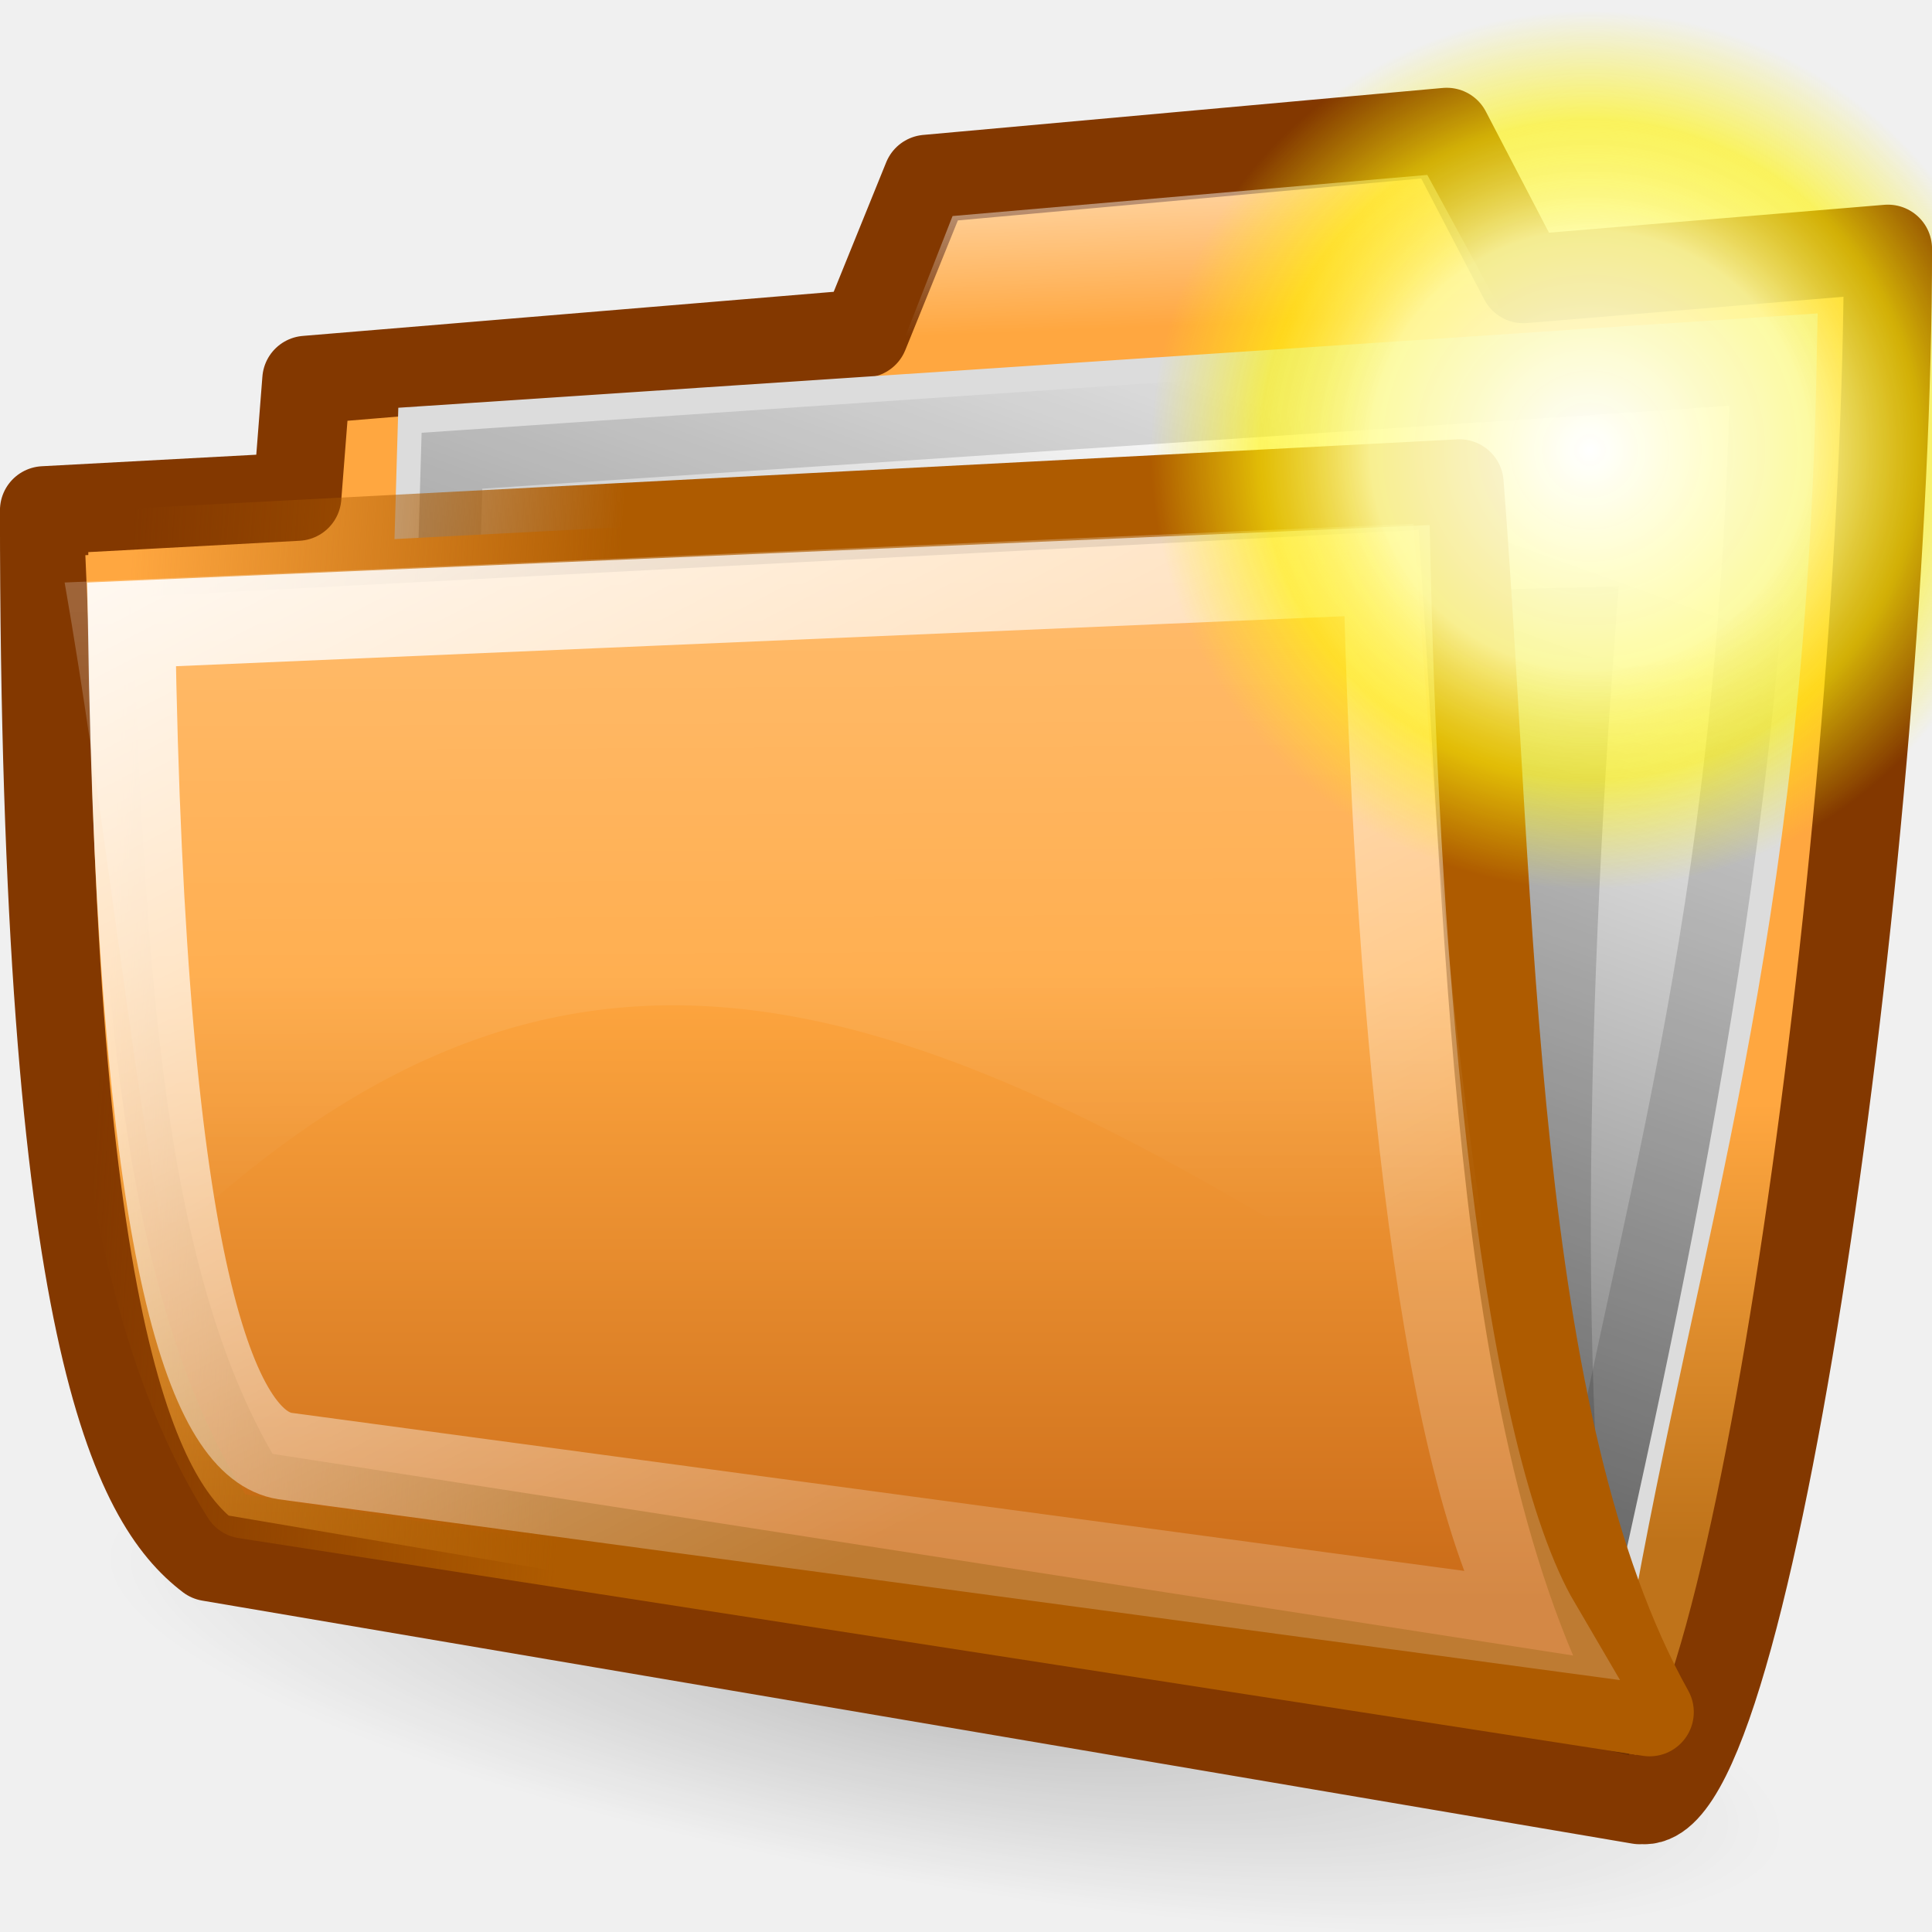
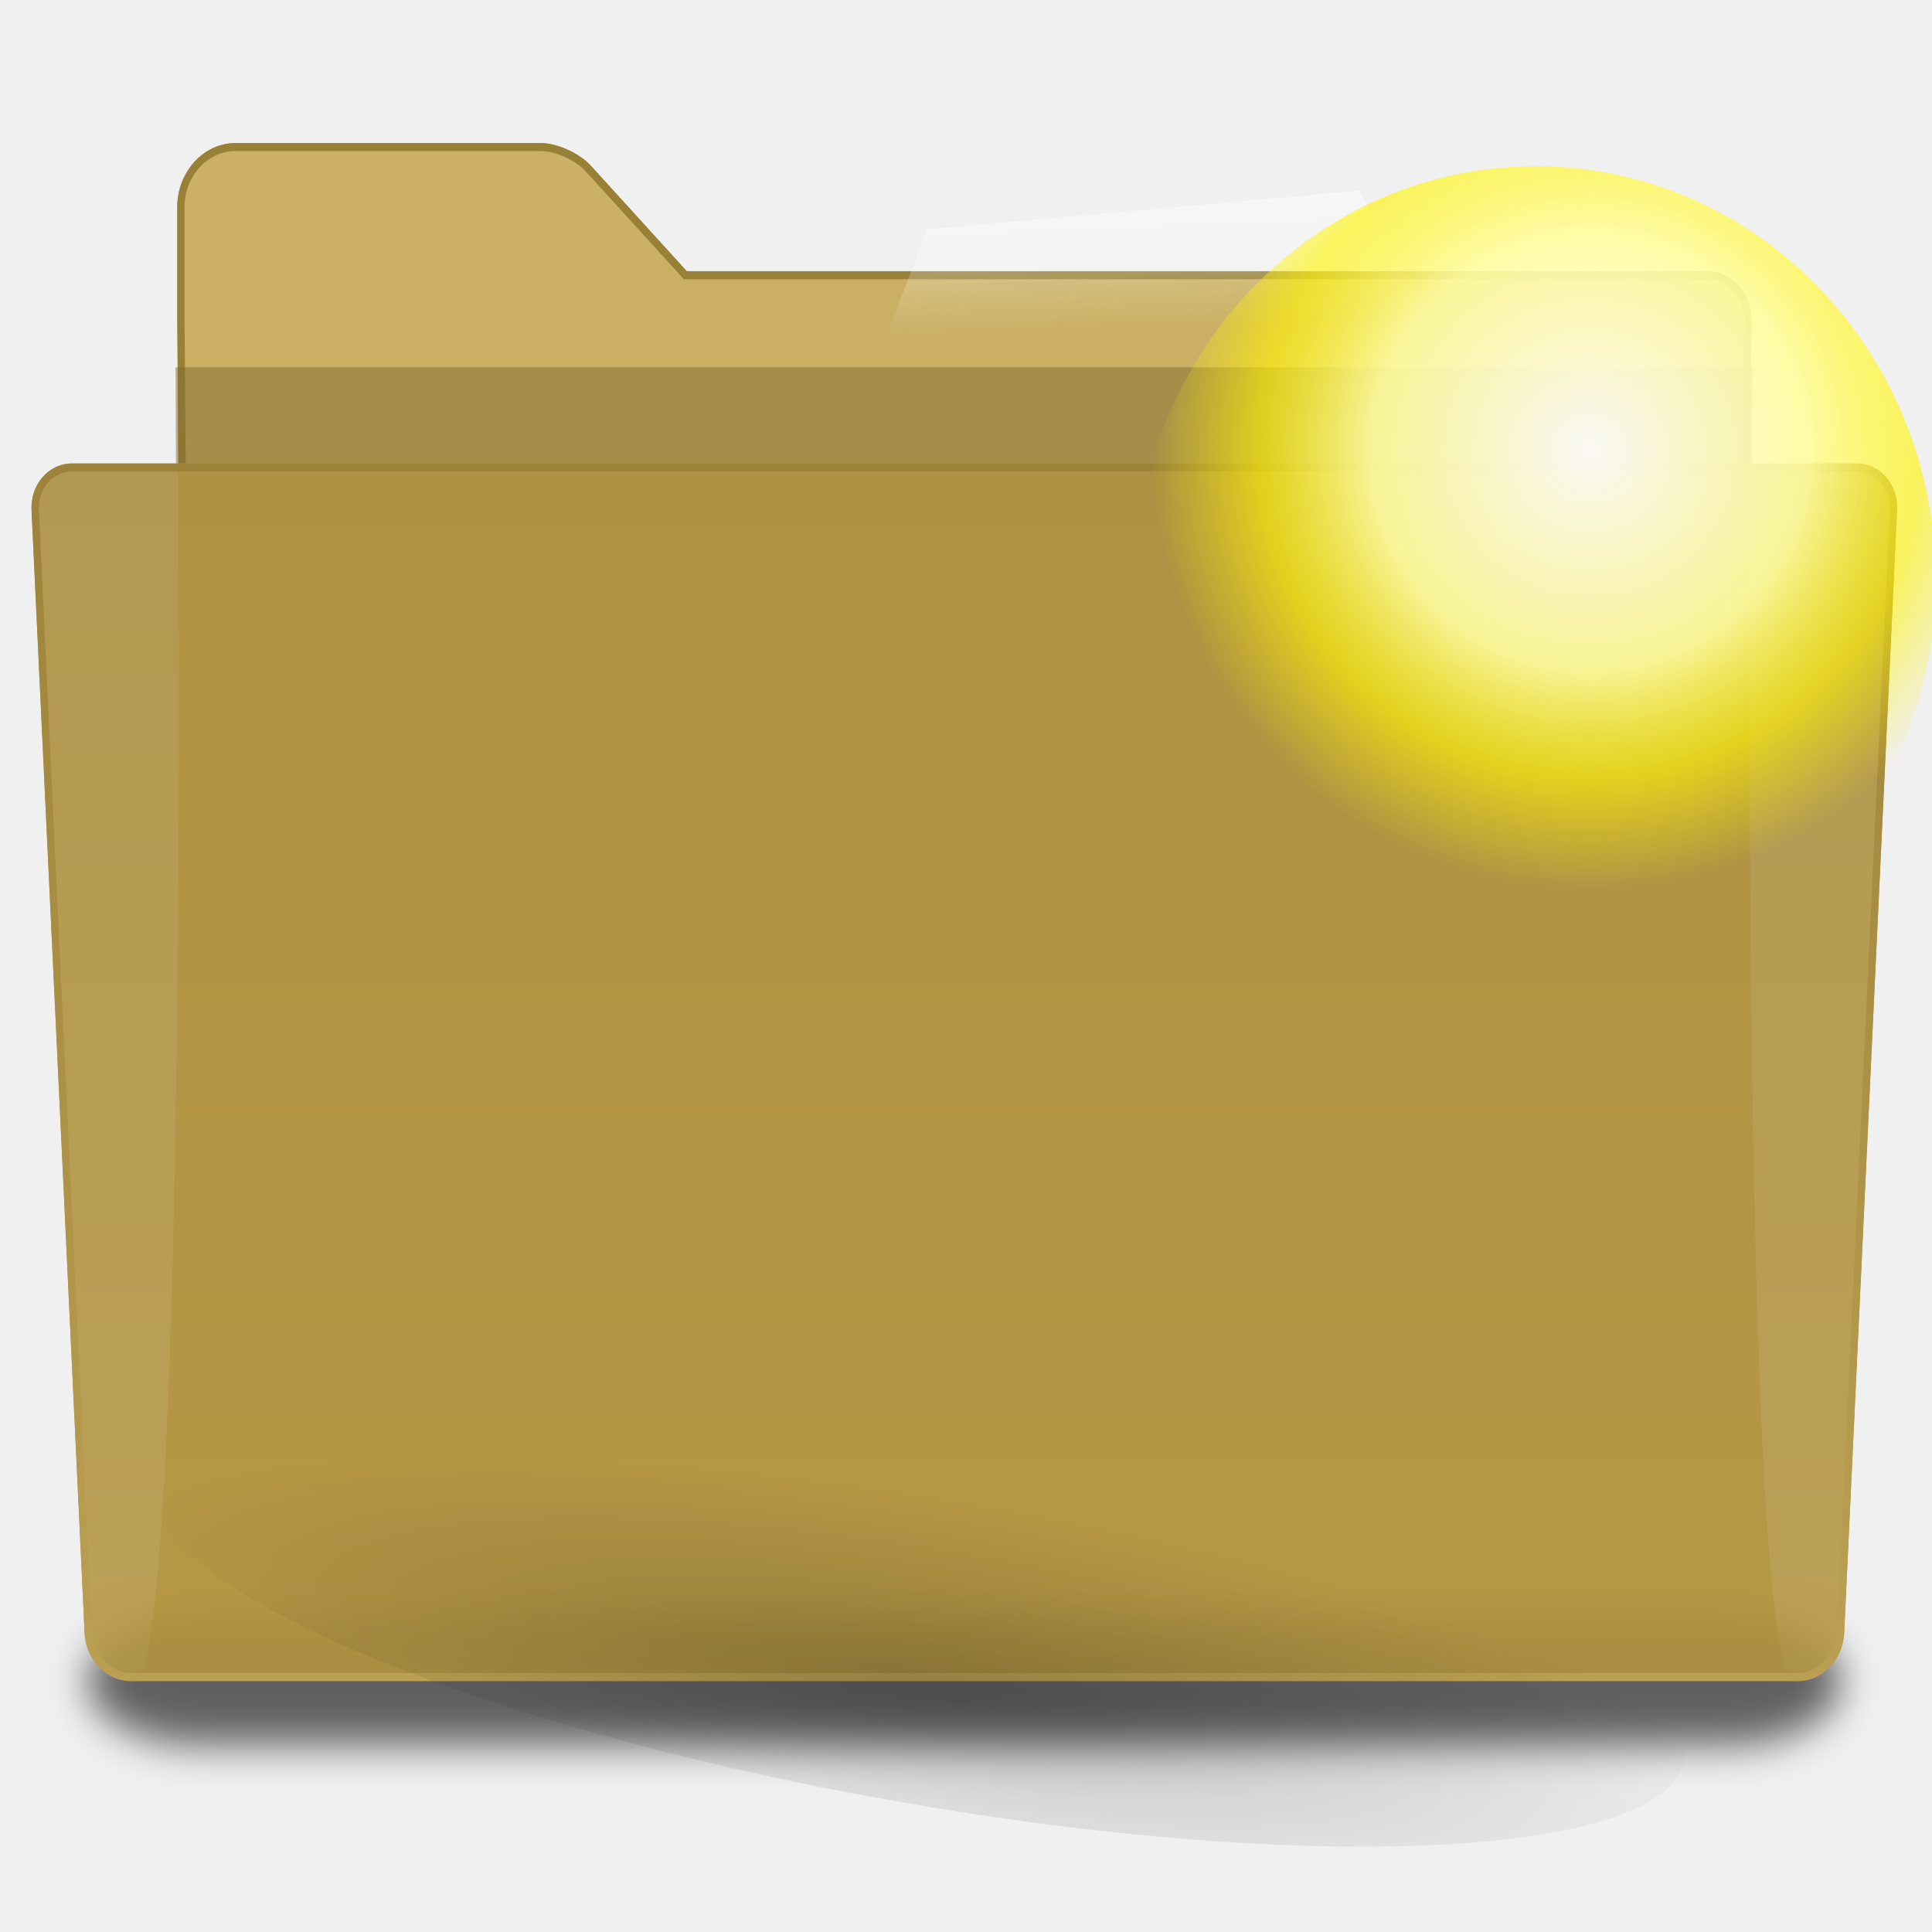
<svg xmlns="http://www.w3.org/2000/svg" xmlns:xlink="http://www.w3.org/1999/xlink" id="svg2" height="22" width="22" version="1.0">
  <defs id="defs3">
    <linearGradient id="linearGradient2871">
      <stop style="stop-color:#ffa740;stop-opacity:1;" offset="0" id="stop2873" />
      <stop style="stop-color:#bf731a;stop-opacity:1" offset="1" id="stop2875" />
    </linearGradient>
    <linearGradient id="linearGradient2865">
      <stop style="stop-color:#ffa740;stop-opacity:1;" offset="0" id="stop2867" />
      <stop style="stop-color:#ca6b18;stop-opacity:1" offset="1" id="stop2869" />
    </linearGradient>
    <linearGradient id="linearGradient2857">
      <stop style="stop-color:white;stop-opacity:1;" offset="0" id="stop2859" />
      <stop style="stop-color:white;stop-opacity:0.22" offset="1" id="stop2861" />
    </linearGradient>
    <linearGradient id="linearGradient11317">
      <stop id="stop11319" offset="0" style="stop-color:#000000;stop-opacity:0.49;" />
      <stop id="stop11321" offset="1" style="stop-color:#000000;stop-opacity:0;" />
    </linearGradient>
    <linearGradient id="linearGradient10475">
      <stop id="stop10477" offset="0" style="stop-color:#ffffff;stop-opacity:1;" />
      <stop id="stop10479" offset="1" style="stop-color:#ffffff;stop-opacity:0;" />
    </linearGradient>
    <linearGradient id="linearGradient10465">
      <stop id="stop10467" offset="0" style="stop-color:#ffa740;stop-opacity:1;" />
      <stop id="stop10469" offset="1" style="stop-color:#d57827;stop-opacity:1;" />
    </linearGradient>
    <linearGradient id="linearGradient10457">
      <stop id="stop10459" offset="0" style="stop-color:#000000;stop-opacity:0.323;" />
      <stop id="stop10461" offset="1" style="stop-color:#000000;stop-opacity:0;" />
    </linearGradient>
    <linearGradient id="linearGradient8158">
      <stop id="stop8160" offset="0" style="stop-color:#000000;stop-opacity:0.74;" />
      <stop id="stop8162" offset="1" style="stop-color:#000000;stop-opacity:0;" />
    </linearGradient>
    <linearGradient id="linearGradient5866">
      <stop id="stop5868" offset="0" style="stop-color:#ffffff;stop-opacity:0.615;" />
      <stop id="stop5870" offset="1" style="stop-color:#ffffff;stop-opacity:0;" />
    </linearGradient>
    <linearGradient id="linearGradient5098">
      <stop id="stop5100" offset="0" style="stop-color:#ae5b00;stop-opacity:1;" />
      <stop id="stop5102" offset="1" style="stop-color:#ae5b00;stop-opacity:0;" />
    </linearGradient>
-     <radialGradient xlink:href="#linearGradient10457" id="radialGradient1351" gradientUnits="userSpaceOnUse" gradientTransform="scale(2.110067,0.473919)" cx="24.735" cy="210.29" fx="24.735" fy="210.29" r="20.929" />
+     <radialGradient xlink:href="#linearGradient10457" id="radialGradient1351" gradientUnits="userSpaceOnUse" gradientTransform="matrix(2.314418,-0.01306025,-0.0029333,0.5033367,-2.368432,-2.2108)" cx="24.735" cy="210.29" fx="24.735" fy="210.29" r="20.929" />
    <linearGradient xlink:href="#linearGradient11317" id="linearGradient1353" gradientUnits="userSpaceOnUse" gradientTransform="matrix(1.306581,0,0,0.629477,15.21832,-1.158036e-15)" x1="42.722" y1="178.638" x2="62.504" y2="157.023" />
    <linearGradient xlink:href="#linearGradient8158" id="linearGradient1355" gradientUnits="userSpaceOnUse" gradientTransform="matrix(1.019804,0,0,0.980581,1.872959e-17,6)" x1="22.532" y1="95.898" x2="49.017" y2="27.31" />
    <linearGradient xlink:href="#linearGradient10465" id="linearGradient1357" gradientUnits="userSpaceOnUse" gradientTransform="matrix(1.095691,0,0,0.912666,1.872959e-17,4)" x1="39.661" y1="113.422" x2="41.862" y2="43.167" />
    <linearGradient xlink:href="#linearGradient5098" id="linearGradient1359" gradientUnits="userSpaceOnUse" gradientTransform="matrix(1.093489,0,0,0.914504,1.872959e-17,6)" x1="29.54" y1="74.339" x2="7.034" y2="73.22" />
    <linearGradient xlink:href="#linearGradient5866" id="linearGradient1361" gradientUnits="userSpaceOnUse" gradientTransform="matrix(1.311889,0,0,0.76226,1.872959e-17,6)" x1="30.223" y1="28.559" x2="30.81" y2="95.257" />
    <linearGradient xlink:href="#linearGradient10475" id="linearGradient1363" gradientUnits="userSpaceOnUse" gradientTransform="matrix(1.830301,0,0,0.546358,1.872959e-17,4)" x1="34.212" y1="28.907" x2="37.014" y2="52.198" />
    <linearGradient xlink:href="#linearGradient10475" id="linearGradient2837" gradientUnits="userSpaceOnUse" gradientTransform="matrix(0.406742,0,0,0.135418,-0.698809,-3.393109)" x1="34.212" y1="28.907" x2="37.014" y2="52.198" />
    <linearGradient xlink:href="#linearGradient5866" id="linearGradient2840" gradientUnits="userSpaceOnUse" gradientTransform="matrix(0.292708,0,0,0.161623,-0.81816,-1.345849)" x1="30.223" y1="28.559" x2="30.81" y2="95.257" />
    <linearGradient xlink:href="#linearGradient2865" id="linearGradient2843" gradientUnits="userSpaceOnUse" gradientTransform="matrix(0.247446,0,0,0.193095,-0.629426,-2.087312)" x1="42.138" y1="68.161" x2="42.138" y2="105.102" />
    <linearGradient xlink:href="#linearGradient5098" id="linearGradient2845" gradientUnits="userSpaceOnUse" gradientTransform="matrix(0.24695,0,0,0.193484,-0.629426,-1.664162)" x1="29.54" y1="74.339" x2="7.034" y2="73.22" />
    <linearGradient xlink:href="#linearGradient8158" id="linearGradient2849" gradientUnits="userSpaceOnUse" gradientTransform="matrix(0.226543,0,0,0.210107,0.132019,-2.257696)" x1="22.532" y1="95.898" x2="49.017" y2="27.31" />
    <linearGradient xlink:href="#linearGradient2857" id="linearGradient2863" x1="17.033" y1="38.662" x2="56.61" y2="108.225" gradientUnits="userSpaceOnUse" gradientTransform="matrix(0.183689,0,0,0.167564,-1.078615,-0.232065)" />
    <linearGradient xlink:href="#linearGradient2871" id="linearGradient2877" x1="113.844" y1="76.005" x2="113.844" y2="101.192" gradientUnits="userSpaceOnUse" gradientTransform="matrix(0.194882,0,0,0.198013,-1.586366,-2.486249)" />
    <linearGradient gradientUnits="userSpaceOnUse" y2="194.279" x2="134.9" y1="53.314" x1="134.9" id="linearGradient5091" xlink:href="#linearGradient5085" gradientTransform="matrix(0.978618,0,0,0.978618,2.743695,2.790816)" />
    <linearGradient gradientTransform="matrix(1.44542,0,0,1.44542,-127.1499,-108.5803)" gradientUnits="userSpaceOnUse" y2="206.335" x2="189.934" y1="86.2" x1="128.189" id="linearGradient2799" xlink:href="#linearGradient2793" />
    <linearGradient gradientTransform="matrix(0.921905,0,0,0.921905,9.95315,9.779038)" y2="191.462" x2="58.777" y1="8.897" x1="183.607" gradientUnits="userSpaceOnUse" id="linearGradient7" xlink:href="#XMLID_1_" />
    <radialGradient gradientTransform="matrix(0.921905,0,0,0.921905,9.95315,9.779038)" r="163.827" fy="247.774" fx="121.448" cy="247.774" cx="121.448" gradientUnits="userSpaceOnUse" id="radialGradient6" xlink:href="#XMLID_2_" />
    <radialGradient gradientUnits="userSpaceOnUse" fy="247.774" fx="121.448" r="163.827" cy="247.774" cx="121.448" id="XMLID_2_">
      <stop id="stop166" style="stop-color:#CA002D" offset="0" />
      <stop id="stop167" style="stop-color:#FF0000" offset="1" />
    </radialGradient>
    <linearGradient y2="191.462" x2="58.777" y1="8.897" x1="183.607" gradientUnits="userSpaceOnUse" id="XMLID_1_">
      <stop id="stop159" style="stop-color:#FFFFFF" offset="0" />
      <stop id="stop160" style="stop-color:#FF0000" offset="1" />
    </linearGradient>
    <linearGradient id="linearGradient1726">
      <stop id="stop1727" offset="0" style="stop-color:#fffb00;stop-opacity:1;" />
      <stop id="stop1728" offset="1" style="stop-color:#ff9c00;stop-opacity:1;" />
    </linearGradient>
    <linearGradient id="linearGradient1733">
      <stop id="stop1734" offset="0" style="stop-color:#ffffff;stop-opacity:0.77;" />
      <stop id="stop1735" offset="1" style="stop-color:#ffffff;stop-opacity:0;" />
    </linearGradient>
    <linearGradient id="linearGradient2068">
      <stop id="stop2070" offset="0" style="stop-color:#000000;stop-opacity:0.25;" />
      <stop id="stop2072" offset="1" style="stop-color:#000000;stop-opacity:0;" />
    </linearGradient>
    <linearGradient id="linearGradient2793">
      <stop id="stop2795" offset="0" style="stop-color:#ffffff;stop-opacity:1;" />
      <stop id="stop2797" offset="1" style="stop-color:#ffffff;stop-opacity:0;" />
    </linearGradient>
    <linearGradient id="linearGradient5085">
      <stop id="stop5087" offset="0" style="stop-color:#ffffff;stop-opacity:1;" />
      <stop id="stop5089" offset="1" style="stop-color:#ffffff;stop-opacity:0.601" />
    </linearGradient>
    <radialGradient r="9.192" fy="18.125" fx="27.931" cy="18.125" cx="27.931" gradientUnits="userSpaceOnUse" id="radialGradient4096" xlink:href="#linearGradient7473" />
    <linearGradient id="linearGradient7473">
      <stop id="stop7475" offset="0" style="stop-color:white;stop-opacity:1;" />
      <stop style="stop-color:#fffc9d;stop-opacity:0.973;" offset="0.5" id="stop7481" />
      <stop id="stop7483" offset="0.75" style="stop-color:#fff409;stop-opacity:0.677;" />
      <stop id="stop7477" offset="1" style="stop-color:#fff409;stop-opacity:0;" />
    </linearGradient>
    <linearGradient gradientTransform="matrix(0.438081,0,0,0.44229,0.519331,0.385043)" gradientUnits="userSpaceOnUse" y2="41.371" x2="7.915" y1="3.83" x1="7.915" id="linearGradient4826" xlink:href="#linearGradient4820" />
    <linearGradient gradientTransform="matrix(0.175902,0,0,0.176487,-0.908046,-0.511348)" y2="114.993" x2="86" y1="65.225" x1="57.903" gradientUnits="userSpaceOnUse" id="linearGradient4946" xlink:href="#linearGradient2057" />
    <linearGradient y2="34.13" x2="82.631" y1="-2.787" x1="69.606" gradientTransform="matrix(0.196038,0,0,0.183242,-2.496071,-0.173499)" gradientUnits="userSpaceOnUse" id="linearGradient4943" xlink:href="#linearGradient2049" />
    <linearGradient gradientTransform="matrix(0.189458,0,0,0.181702,-2.042814,-0.342187)" y2="10.411" x2="84.655" y1="22.462" x1="81.894" gradientUnits="userSpaceOnUse" id="linearGradient4940" xlink:href="#linearGradient4957" />
    <linearGradient gradientTransform="matrix(0.164865,0,0,0.223584,1.048941,-5.309463)" gradientUnits="userSpaceOnUse" y2="99.213" x2="88.314" y1="152.152" x1="71.237" id="linearGradient5918" xlink:href="#linearGradient5912" />
    <radialGradient gradientUnits="userSpaceOnUse" gradientTransform="matrix(1,0,0,0.213043,0,90.55513)" r="56.111" fy="115.07" fx="60.502" cy="115.07" cx="60.502" id="radialGradient5902" xlink:href="#linearGradient5904" />
    <linearGradient id="linearGradient2049">
      <stop id="stop2051" offset="0" style="stop-color:#0a0a0a;stop-opacity:1;" />
      <stop id="stop2053" offset="1" style="stop-color:#0a0a0a;stop-opacity:0;" />
    </linearGradient>
    <linearGradient id="linearGradient2057">
      <stop id="stop2059" offset="0" style="stop-color:#f0f0f0;stop-opacity:1;" />
      <stop id="stop2061" offset="1" style="stop-color:#dddddd;stop-opacity:1;" />
    </linearGradient>
    <linearGradient id="linearGradient5904">
      <stop style="stop-color:#000000;stop-opacity:0.198;" offset="0" id="stop5906" />
      <stop style="stop-color:#000000;stop-opacity:0;" offset="1" id="stop5908" />
    </linearGradient>
    <linearGradient id="linearGradient5912">
      <stop id="stop5914" offset="0" style="stop-color:#000000;stop-opacity:1;" />
      <stop id="stop5916" offset="1" style="stop-color:#000000;stop-opacity:0;" />
    </linearGradient>
    <linearGradient id="linearGradient4957">
      <stop style="stop-color:#ffffff;stop-opacity:1;" offset="0" id="stop4959" />
      <stop style="stop-color:#d0d0d0;stop-opacity:1" offset="1" id="stop4961" />
    </linearGradient>
    <linearGradient id="linearGradient4820">
      <stop id="stop4822" offset="0" style="stop-color:white;stop-opacity:1;" />
      <stop id="stop4824" offset="1" style="stop-color:white;stop-opacity:0.579" />
    </linearGradient>
    <linearGradient xlink:href="#linearGradient4957" id="linearGradient2544" gradientUnits="userSpaceOnUse" gradientTransform="matrix(0.189458,0,0,0.181702,37.93512,-1.342187)" x1="81.894" y1="22.462" x2="84.655" y2="10.411" />
    <linearGradient xlink:href="#linearGradient4820" id="linearGradient2547" gradientUnits="userSpaceOnUse" gradientTransform="matrix(0.438081,0,0,0.44229,40.49726,-0.614957)" x1="7.915" y1="3.83" x2="7.915" y2="41.371" />
    <linearGradient xlink:href="#linearGradient2049" id="linearGradient2550" gradientUnits="userSpaceOnUse" gradientTransform="matrix(0.196038,0,0,0.183242,37.48186,-1.173499)" x1="69.606" y1="-2.787" x2="82.631" y2="34.13" />
    <linearGradient xlink:href="#linearGradient2057" id="linearGradient2553" gradientUnits="userSpaceOnUse" gradientTransform="matrix(0.175902,0,0,0.176487,39.06988,-1.511348)" x1="57.903" y1="65.225" x2="86" y2="114.993" />
    <linearGradient xlink:href="#linearGradient5912" id="linearGradient2557" gradientUnits="userSpaceOnUse" gradientTransform="matrix(0.164865,0,0,0.223584,41.02687,-6.309463)" x1="71.237" y1="152.152" x2="88.314" y2="99.213" />
-     <radialGradient xlink:href="#linearGradient7473" id="radialGradient2559" gradientUnits="userSpaceOnUse" cx="27.931" cy="18.125" fx="27.931" fy="18.125" r="9.192" />
+     <radialGradient xlink:href="#linearGradient7473" id="radialGradient2559" gradientUnits="userSpaceOnUse" cx="27.931" cy="18.125" fx="27.931" fy="18.125" r="9.192" gradientTransform="matrix(1.097915,0,0,1.061004,-1.493961,-3.993179)" />
+     <linearGradient y2="98.987" x2="89.067" y1="-6.442" x1="89.067" gradientTransform="matrix(6.025062,0,0,5.481371,-192.7022,-185.4374)" gradientUnits="userSpaceOnUse" id="linearGradient3322" xlink:href="#XMLID_12_" />
+     <linearGradient id="XMLID_12_" gradientUnits="userSpaceOnUse" x1="212.685" y1="633.542" x2="212.685" y2="535.412" gradientTransform="matrix(1,0,0,0.6522,-580.6855,-685.1957)">
+       <stop offset="0" style="stop-color:#D8C48B" id="stop2858" />
+       <stop offset="0.486" style="stop-color:#C9AC5D" id="stop2860" />
+       <stop offset="0.799" style="stop-color:#957B32" id="stop2862-4" />
+       <stop offset="0.98" style="stop-color:#957B32" id="stop2864-0" />
+       <stop offset="1" style="stop-color:#E1D1A6" id="stop2866" />
+     </linearGradient>
+     <filter color-interpolation-filters="sRGB" id="filter2807" height="1.768" y="-0.384" width="1.051" x="-0.026">
+       <feGaussianBlur id="feGaussianBlur2809" stdDeviation="1.28" />
+     </filter>
+     <linearGradient y2="20" x2="122.744" y1="127.868" x1="122.744" gradientTransform="matrix(6.045432,0,0,5.481371,-194.135,-185.4374)" gradientUnits="userSpaceOnUse" id="linearGradient3109" xlink:href="#XMLID_11_" />
+     <linearGradient id="XMLID_11_" gradientUnits="userSpaceOnUse" x1="-78.499" y1="110.239" x2="-78.499" y2="21.673" gradientTransform="matrix(1,0,0,-1,-289.5,-248.5)">
+       <stop offset="0" style="stop-color:#C6A855" id="stop2845-1" />
+       <stop offset="0.139" style="stop-color:#CDB268" id="stop2847-7" />
+       <stop offset="0.369" style="stop-color:#DAC68F" id="stop2849" />
+       <stop offset="0.501" style="stop-color:#C5A651" id="stop2851" />
+       <stop offset="1" style="stop-color:#9D8134" id="stop2853" />
+     </linearGradient>
+     <linearGradient gradientTransform="matrix(6.045188,0,0,5.481371,-194.133,-185.4374)" y2="19.958" x2="71.999" y1="14.258" x1="71.999" gradientUnits="userSpaceOnUse" id="XMLID_9_">
+       <stop id="stop46" style="stop-color:#a58a3c;stop-opacity:0" offset="0.25" />
+       <stop id="stop48" style="stop-color:#816c2f;stop-opacity:1" offset="1" />
+     </linearGradient>
+     <linearGradient gradientTransform="matrix(6.025062,0,0,5.481371,-134.5017,-229.2884)" gradientUnits="userSpaceOnUse" y2="34.473" x2="22.414" y1="28.5" x1="22.414" id="linearGradient2828" xlink:href="#linearGradient2822" />
+     <linearGradient id="linearGradient2822">
+       <stop id="stop2824" offset="0" style="stop-color:#ffffff;stop-opacity:1;" />
+       <stop id="stop2826" offset="1" style="stop-color:#ffffff;stop-opacity:0;" />
+     </linearGradient>
+     <clipPath id="clipPath2844" clipPathUnits="userSpaceOnUse">
+       <path id="path2846" d="m 133.866,100.978 c -0.073,1.391 -1.27,2.522 -2.667,2.522 l -114.386,0 c -1.398,0 -2.594,-1.132 -2.667,-2.521 0,0 -3.637,-70.012 -3.637,-70.022 -0.047,-0.656 0.165,-1.272 0.597,-1.737 0.433,-0.464 1.034,-0.719 1.694,-0.719 l 122.413,0 c 0.659,0 1.26,0.255 1.691,0.718 0.43,0.463 0.639,1.079 0.588,1.747 l -3.625,70.012 z" style="fill:#ff00bf" />
+     </clipPath>
+     <filter color-interpolation-filters="sRGB" id="filter2848" height="1.83" y="-0.415" width="1.025" x="-0.012">
+       <feGaussianBlur id="feGaussianBlur2850" stdDeviation="0.654" />
+     </filter>
+     <linearGradient y2="20" x2="72.001" y1="96" x1="72.001" gradientTransform="matrix(6.989583,0,0,7.585951,-228.0934,-281.2144)" gradientUnits="userSpaceOnUse" id="linearGradient2838" xlink:href="#XMLID_12_" />
+     <linearGradient id="linearGradient3241" gradientUnits="userSpaceOnUse" x1="212.685" y1="633.542" x2="212.685" y2="535.412" gradientTransform="matrix(1,0,0,0.6522,-580.6855,-685.1957)">
+       <stop offset="0" style="stop-color:#D8C48B" id="stop3243" />
+       <stop offset="0.486" style="stop-color:#C9AC5D" id="stop3245" />
+       <stop offset="0.799" style="stop-color:#957B32" id="stop3247" />
+       <stop offset="0.98" style="stop-color:#957B32" id="stop3249" />
+       <stop offset="1" style="stop-color:#E1D1A6" id="stop3251" />
+     </linearGradient>
+     <linearGradient y2="20" x2="72.001" y1="96" x1="72.001" gradientTransform="matrix(6.045473,0,0,5.481371,-194.1716,-185.4374)" gradientUnits="userSpaceOnUse" id="linearGradient3262" xlink:href="#XMLID_12_" />
  </defs>
  <g id="layer1">
-     <path transform="matrix(0.216385,3.732304e-2,-3.736766e-2,0.216126,3.189743,-4.191069)" d="M 96.354 99.661 A 44.162 9.919 0 1 1  8.03,99.661 A 44.162 9.919 0 1 1  96.354 99.661 z" id="path9697" style="opacity:0.608;fill:url(#radialGradient1351);fill-opacity:1;stroke:none;stroke-width:3;stroke-linecap:round;stroke-linejoin:round;stroke-miterlimit:4;stroke-opacity:1" />
-     <path id="path2055" d="M 16.474,1.502 L 10.557,2.037 L 9.843,3.798 L 3.489,4.326 L 3.385,5.656 L 0.502,5.811 C 0.502,15.246 1.564,17.104 2.387,17.731 L 18.671,20.498 L 18.671,20.491 L 18.726,20.498 C 19.97,20.498 21.498,9.22 21.498,2.833 L 17.347,3.178 L 16.474,1.502 z " style="fill:url(#linearGradient2877);fill-opacity:1;fill-rule:evenodd;stroke:#833800;stroke-width:1.005;stroke-linecap:round;stroke-linejoin:round;stroke-miterlimit:4;stroke-dasharray:none;stroke-opacity:1" />
-     <path id="path3578" d="M 5.014,5.104 L 4.717,15.386 L 18.063,18.509 C 18.855,13.953 20.067,10.685 20.196,4.095 L 5.014,5.104 z " style="fill:white;fill-opacity:1;fill-rule:evenodd;stroke:#dcdcdc;stroke-width:0.983;stroke-linecap:butt;stroke-linejoin:miter;stroke-miterlimit:4;stroke-dasharray:none;stroke-opacity:1" />
-     <path id="path7390" d="M 4.801,4.928 L 4.486,15.757 L 18.218,19 C 19.052,15.282 20.418,9.335 20.427,3.865 L 4.801,4.928 z " style="fill:url(#linearGradient2849);fill-opacity:1;fill-rule:evenodd;stroke:none;stroke-width:0.6;stroke-linecap:butt;stroke-linejoin:miter;stroke-miterlimit:4;stroke-opacity:1" />
-     <path id="path8166" d="M 18.434,6.675 C 18.085,11.008 17.895,16.644 18.551,19.987 L 16.042,19.394 L 14.332,6.786 L 18.434,6.675 z " style="fill:black;fill-opacity:0.16;fill-rule:evenodd;stroke:none;stroke-width:1px;stroke-linecap:butt;stroke-linejoin:miter;stroke-opacity:1" />
-     <path id="path1293" d="M 0.972,6.322 L 16.619,5.506 C 16.999,10.406 16.949,16.209 18.784,19.496 L 2.794,17.017 C 1.218,14.522 1.155,10.438 0.972,6.322 z " style="fill:url(#linearGradient2843);fill-opacity:1;fill-rule:evenodd;stroke:url(#linearGradient2845);stroke-width:1.007;stroke-linecap:round;stroke-linejoin:round;stroke-miterlimit:4;stroke-dasharray:none;stroke-opacity:1" />
-     <path id="path5106" d="M 0.736,6.633 C 5.917,6.416 10.915,6.182 16.096,5.965 C 16.364,9.742 16.583,12.401 17.145,15.572 C 10.681,11.333 6.699,9.554 1.869,14.177 C 1.43,11.657 1.175,9.154 0.736,6.633 z " style="opacity:0.527;fill:url(#linearGradient2840);fill-opacity:1;fill-rule:evenodd;stroke:none;stroke-width:1px;stroke-linecap:butt;stroke-linejoin:miter;stroke-opacity:1" />
-     <path id="path10473" d="M 10.112,4.333 L 10.847,2.46 L 16.253,1.992 L 17.145,3.631 L 10.112,4.333 z " style="fill:url(#linearGradient2837);fill-opacity:1;fill-rule:evenodd;stroke:none;stroke-width:1px;stroke-linecap:butt;stroke-linejoin:miter;stroke-opacity:1" />
-     <path style="fill:none;fill-opacity:1;fill-rule:evenodd;stroke:url(#linearGradient2863);stroke-width:0.995;stroke-linecap:butt;stroke-linejoin:miter;stroke-miterlimit:4;stroke-dasharray:none;stroke-opacity:0.897" d="M 3.243,16.58 C 2.461,16.453 1.612,14.604 1.498,7.11 L 15.794,6.498 C 15.902,11.072 16.348,16.533 17.502,18.502 L 3.243,16.58 z " id="path1961" />
-     <path style="opacity:0.941;fill:url(#radialGradient2559);fill-opacity:1;stroke:none;stroke-width:1;stroke-linecap:round;stroke-linejoin:round;stroke-miterlimit:4;stroke-dasharray:none;stroke-dashoffset:0;stroke-opacity:1" id="path6598" d="M 37.123,18.125 A 9.192,9.192 0 1 1 18.738,18.125 A 9.192,9.192 0 1 1 37.123,18.125 z" transform="matrix(0.543928,0,0,0.543928,2.910623,-4.733558)" />
+     <g id="layer1-4" transform="matrix(0.1659734,0,0,0.1824361,0.3584394,0.1694793)">
+       <path style="fill:url(#linearGradient3322);fill-opacity:1" id="path15" d="m 117.983,19 c 0.009,-1.65 -1.333,-3 -2.983,-3 L 44.961,16 38.375,9.414 C 37.597,8.636 36.061,8 34.961,8 L 14,8 C 11.8,8 10,9.8 10,12 l 0,7 c 0,0 1,85 -3,85 l 114,0 c -4,0 -3.017,-85 -3.017,-85 z" />
+       <g transform="matrix(1.00334,0,0,1,-8.237468,8)" style="opacity:0.6;filter:url(#filter2807)" id="g17">
+         <path id="path19" d="m 132,96 c 0,2.2 -3.6,4 -8,4 l -104,0 c -4.4,0 -8,-1.8 -8,-4 0,-2.2 3.6,-4 8,-4 l 104,0 c 4.4,0 8,1.8 8,4 z" />
+       </g>
+       <path style="opacity:0.9;fill:url(#linearGradient3109);fill-opacity:1" id="path30" d="m 124.366,101.004 c -0.086,1.648 -1.512,2.996 -3.168,2.996 L 6.813,104 c -1.656,0 -3.081,-1.348 -3.169,-2.996 L 0.008,30.992 C -0.112,29.347 1.144,28 2.799,28 l 122.412,0 c 1.656,0 2.906,1.346 2.779,2.991 l -3.625,70.013 z" />
+       <path style="fill:#998037;fill-opacity:1" id="path32" d="m 10.58,28 c -0.029,-4.391 -0.064,-7.608 -0.08,-9 l 0,-7 c 0,-1.93 1.57,-3.5 3.501,-3.5 l 20.964,0 c 0.972,0 2.374,0.581 3.061,1.268 l 6.733,6.732 70.257,0 c 0.664,0 1.288,0.26 1.759,0.733 0.471,0.473 0.729,1.1 0.725,1.764 0,0 0.072,-0.072 0.109,-0.109 -0.122,0.607 -0.135,2.174 -0.163,6.273 l -0.01,2.839 0.492,0 c 0.031,-5.532 0.071,-9 0.071,-9 0.009,-1.65 -1.333,-3 -2.983,-3 L 44.966,16 38.379,9.414 C 37.601,8.636 36.065,8 34.965,8 L 14.001,8 C 11.8,8 10,9.8 10,12 l 0,7 c 0,0 0.041,3.468 0.073,9 l 0.507,0 z" />
+       <path style="opacity:0.5;fill:url(#XMLID_9_);fill-opacity:1" id="path50" d="m 9.885,22 c 0.009,1.75 0.018,3.755 0.026,6 L 118.095,28 c 0.009,-2.245 0.018,-4.25 0.026,-6 L 9.885,22 z" />
+       <path transform="translate(-10,0)" clip-path="url(#clipPath2844)" id="path2788" d="m 12.812,28.5 c -0.659,0 -1.285,0.255 -1.719,0.719 -0.432,0.465 -0.641,1.094 -0.594,1.75 0,1.87e-4 0.06,1.264 0.062,1.312 0.085,-0.395 0.253,-0.763 0.531,-1.062 C 11.527,30.755 12.153,30.5 12.812,30.5 l 122.406,0 c 0.659,1e-6 1.257,0.256 1.688,0.719 0.277,0.298 0.448,0.664 0.531,1.062 l 0.062,-1.312 c 0.051,-0.668 -0.163,-1.287 -0.594,-1.75 -0.43,-0.463 -1.028,-0.719 -1.688,-0.719 l -122.406,0 z" style="fill:url(#linearGradient2828);fill-opacity:1;filter:url(#filter2848)" />
+       <path d="M 125.213,28 2.799,28 c -1.656,0 -2.912,1.347 -2.791,2.992 l 3.637,70.012 C 3.732,102.652 5.157,104 6.813,104 l 114.386,0 c 1.656,0 3.081,-1.348 3.168,-2.996 l 3.624,-70.013 C 128.118,29.346 126.868,28 125.213,28 z m -1.347,72.978 c -0.073,1.391 -1.27,2.522 -2.667,2.522 l -114.386,0 c -1.398,0 -2.594,-1.132 -2.667,-2.521 0,0 -3.637,-70.012 -3.637,-70.022 -0.047,-0.656 0.165,-1.272 0.597,-1.737 0.433,-0.464 1.034,-0.719 1.694,-0.719 l 122.413,0 c 0.659,0 1.26,0.255 1.691,0.718 0.43,0.463 0.639,1.079 0.588,1.747 l -3.625,70.012 z" id="path2836" style="fill:url(#linearGradient3262);fill-opacity:1" />
+     </g>
+     <path transform="matrix(0.1970873,0.03517708,-0.03403512,0.2036995,3.581286,-3.657416)" d="m 96.354,99.661 a 44.162,9.919 0 1 1 -88.325,0 44.162,9.919 0 1 1 88.325,0 z" id="path9697" style="opacity:0.608;fill:url(#radialGradient1351);fill-opacity:1;stroke:none" />
+     <path id="path10473" d="M 9.887,4.377 10.556,2.612 15.479,2.17 16.292,3.715 9.887,4.377 z" style="fill:url(#linearGradient2837);fill-opacity:1;fill-rule:evenodd;stroke:none" />
+     <path style="opacity:0.941;fill:url(#radialGradient2559);fill-opacity:1;stroke:none" id="path6598" d="m 37.123,18.125 a 9.192,9.192 0 1 1 -18.385,0 9.192,9.192 0 1 1 18.385,0 z" transform="matrix(0.4954192,0,0,0.5126539,3.65076,-2.68644)" />
  </g>
</svg>
